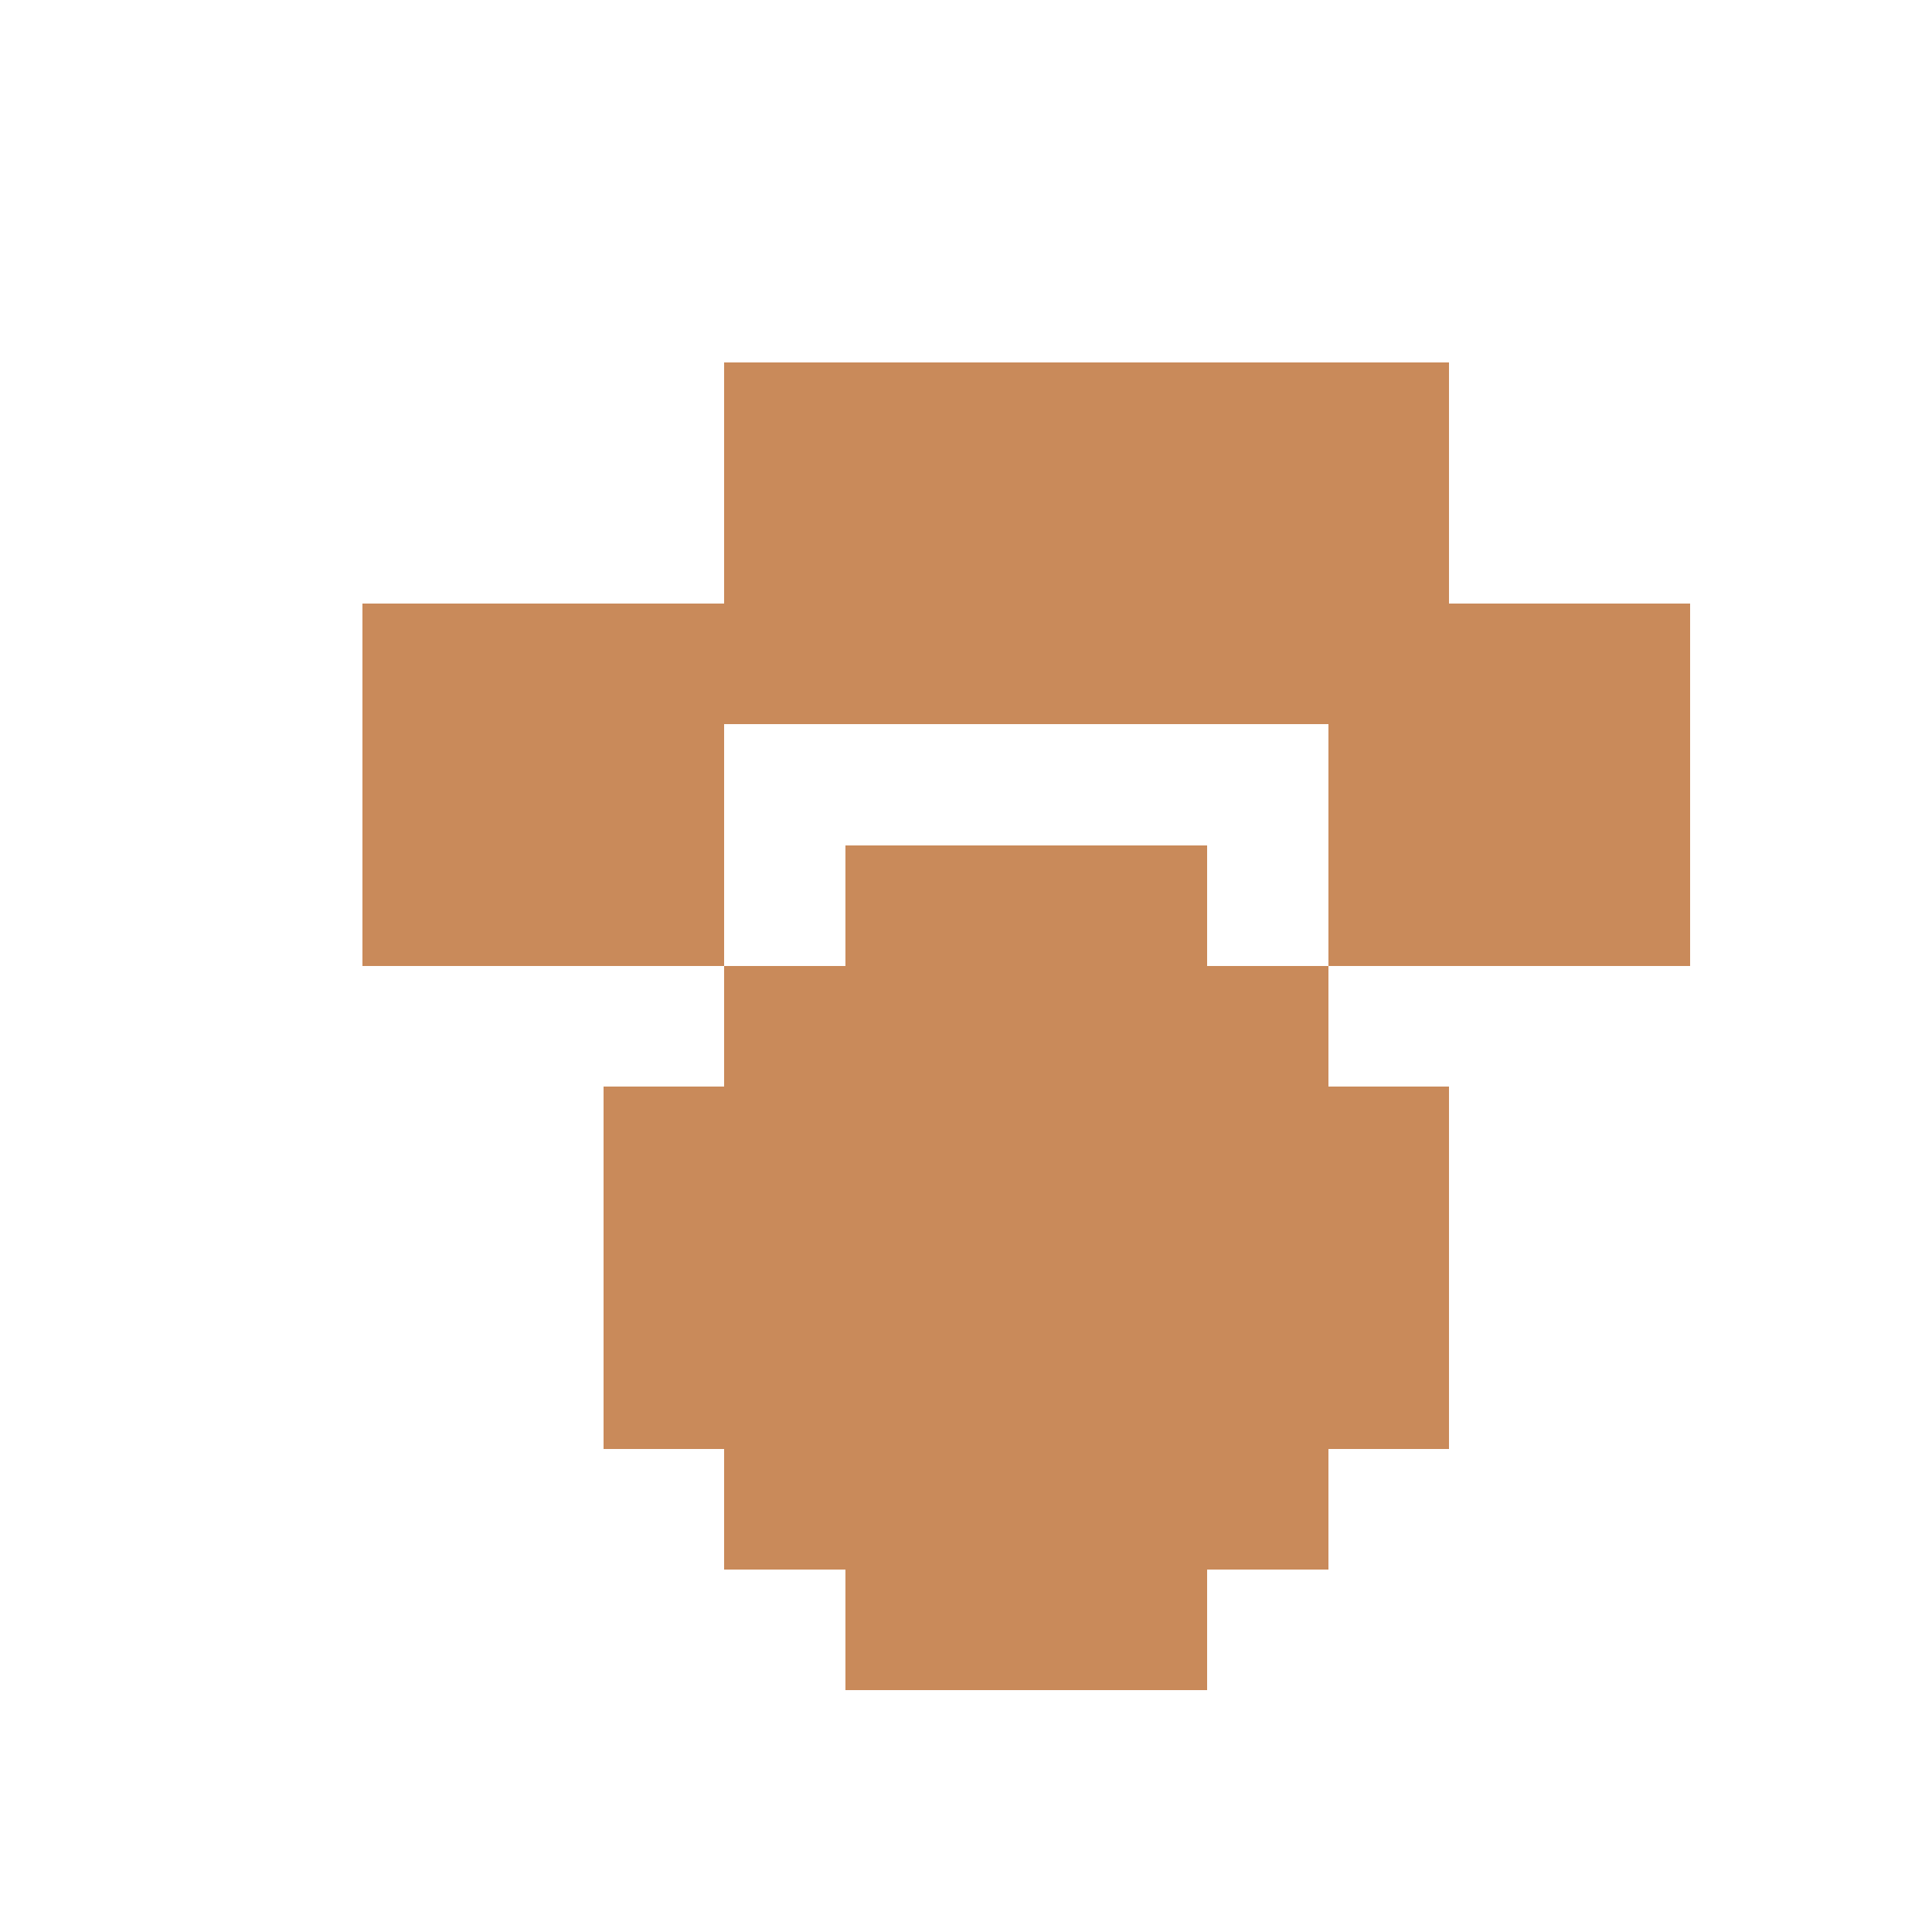
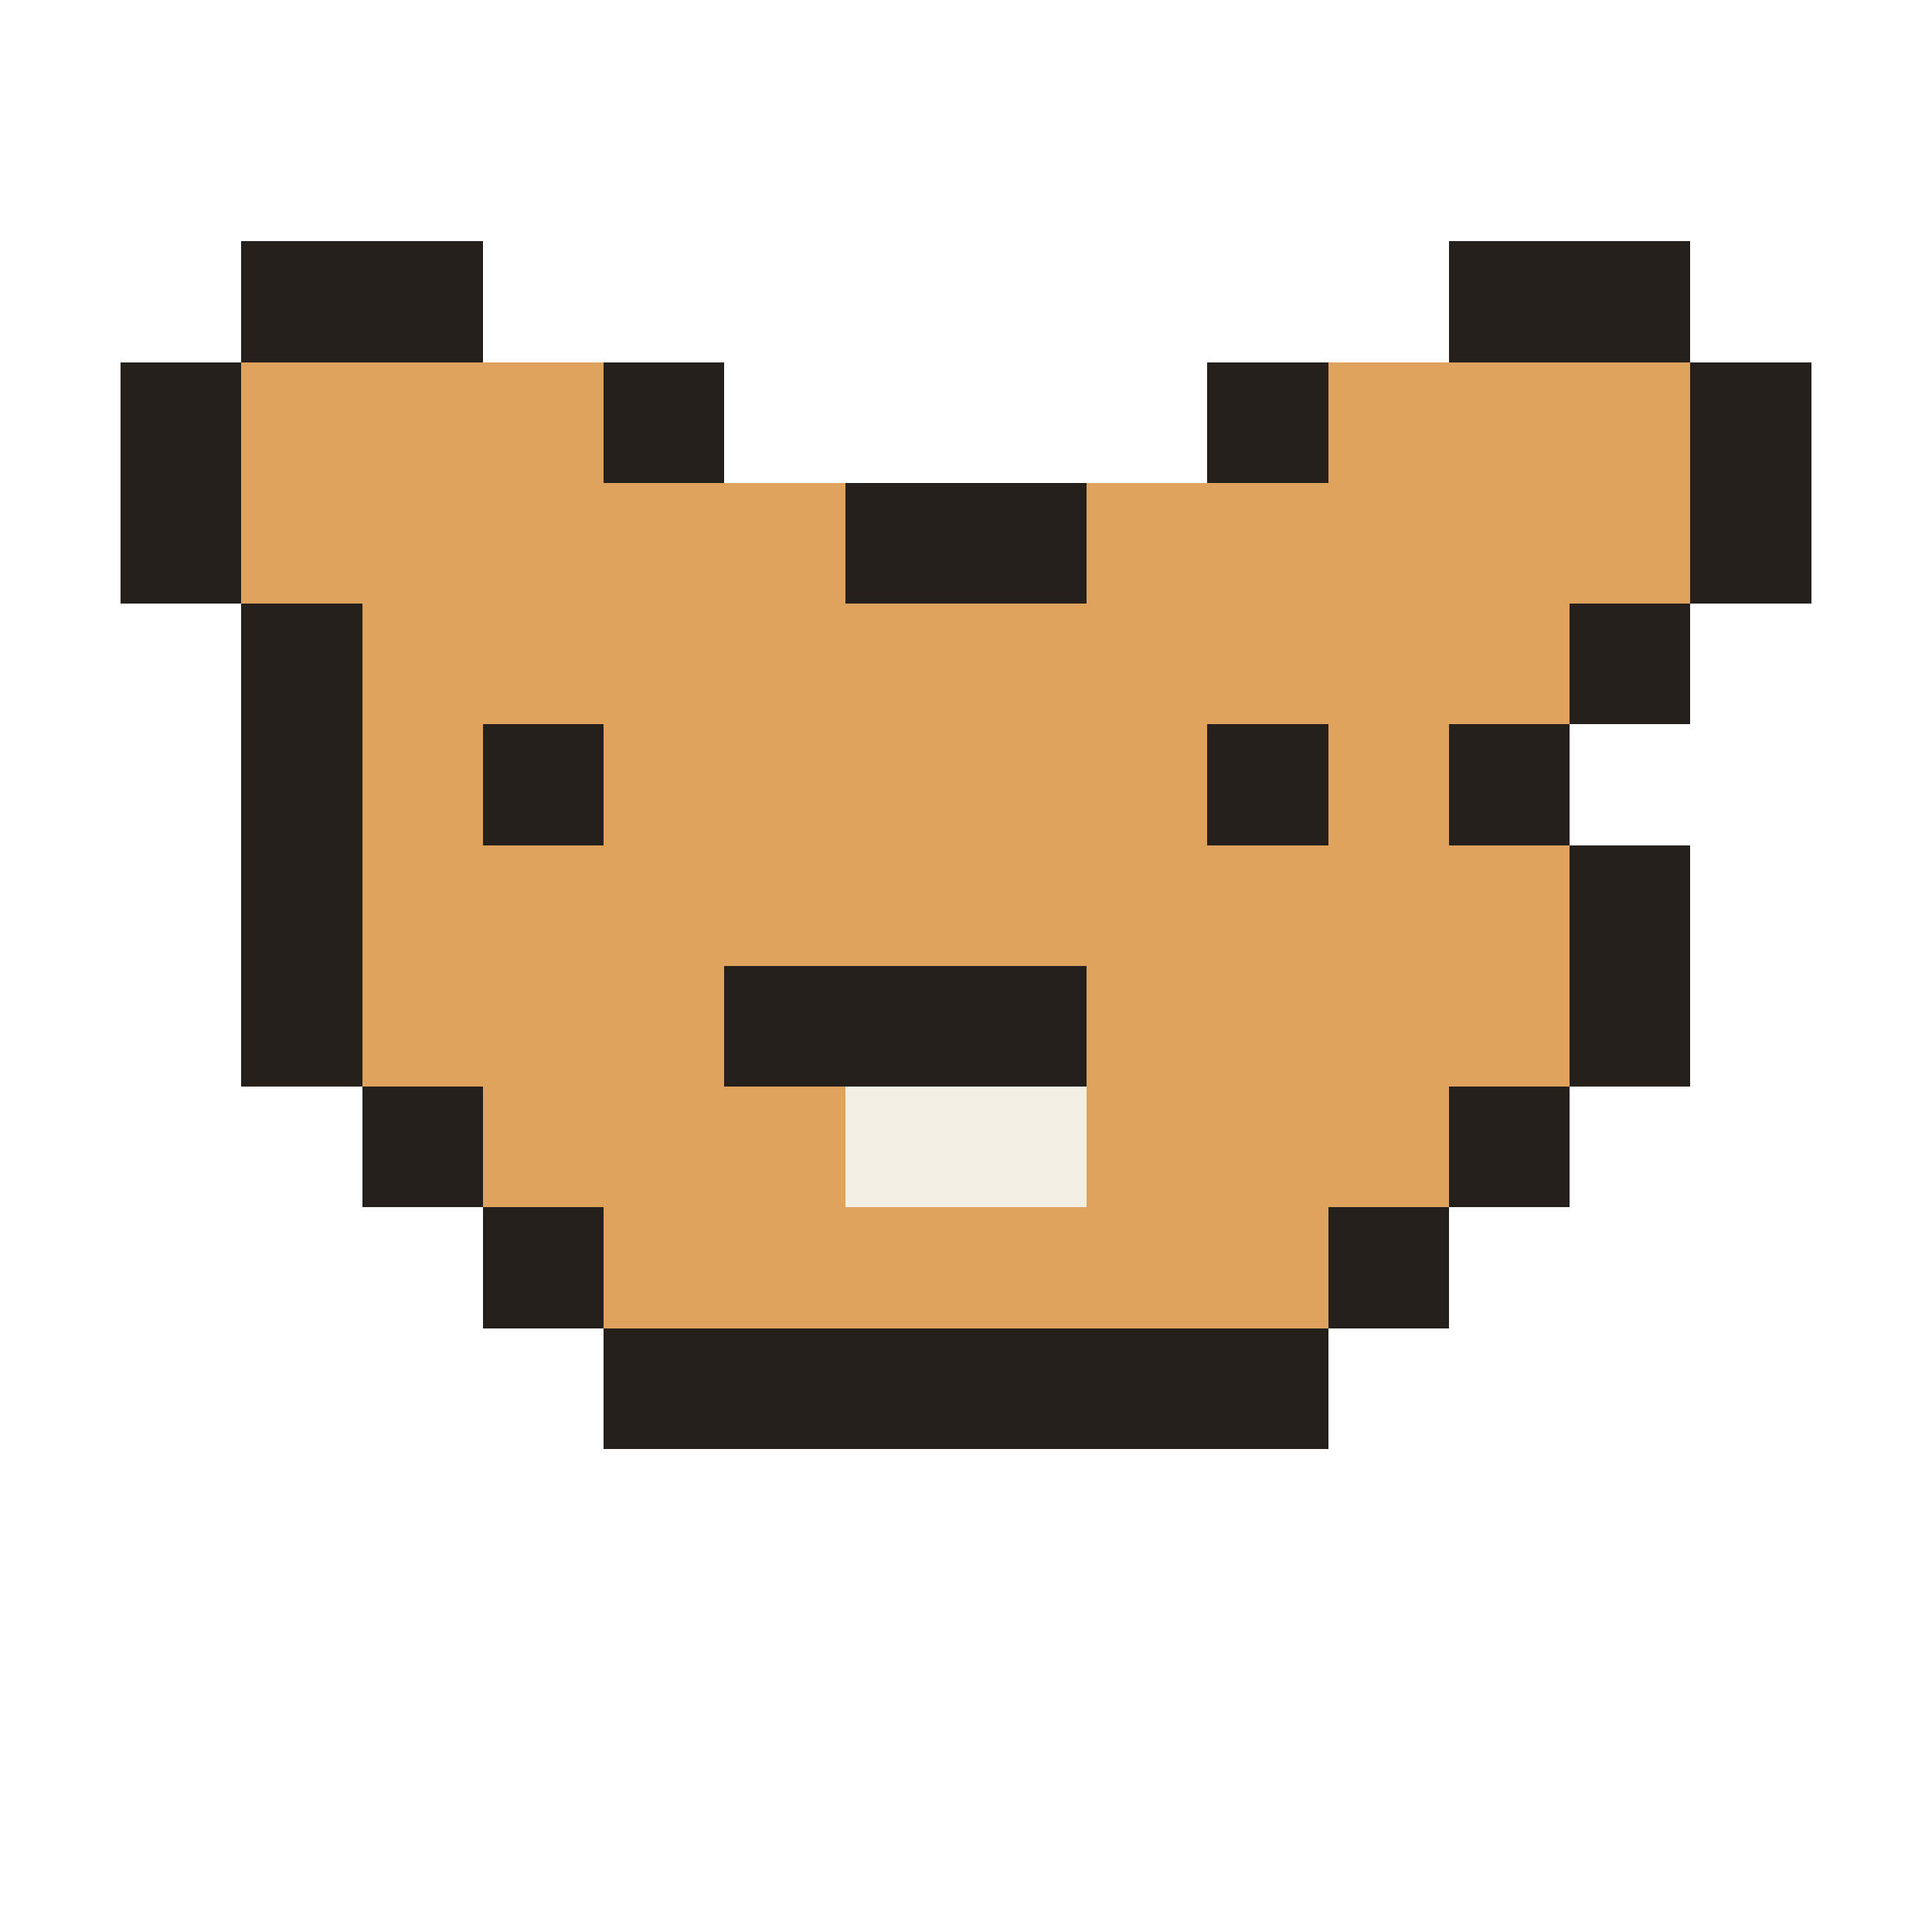
<svg xmlns="http://www.w3.org/2000/svg" width="16" height="16" viewBox="0 0 16 16" shape-rendering="crispEdges">
-   <rect x="6" y="3" width="1" height="1" fill="#c98a5a" />
-   <rect x="7" y="3" width="1" height="1" fill="#c98a5a" />
-   <rect x="8" y="3" width="1" height="1" fill="#c98a5a" />
-   <rect x="9" y="3" width="1" height="1" fill="#c98a5a" />
-   <rect x="10" y="3" width="1" height="1" fill="#c98a5a" />
-   <rect x="11" y="3" width="1" height="1" fill="#c98a5a" />
-   <rect x="6" y="4" width="1" height="1" fill="#c98a5a" />
-   <rect x="7" y="4" width="1" height="1" fill="#c98a5a" />
-   <rect x="8" y="4" width="1" height="1" fill="#c98a5a" />
-   <rect x="9" y="4" width="1" height="1" fill="#c98a5a" />
-   <rect x="10" y="4" width="1" height="1" fill="#c98a5a" />
-   <rect x="11" y="4" width="1" height="1" fill="#c98a5a" />
-   <rect x="3" y="5" width="1" height="1" fill="#c98a5a" />
-   <rect x="4" y="5" width="1" height="1" fill="#c98a5a" />
-   <rect x="5" y="5" width="1" height="1" fill="#c98a5a" />
-   <rect x="6" y="5" width="1" height="1" fill="#c98a5a" />
-   <rect x="7" y="5" width="1" height="1" fill="#c98a5a" />
-   <rect x="8" y="5" width="1" height="1" fill="#c98a5a" />
-   <rect x="9" y="5" width="1" height="1" fill="#c98a5a" />
-   <rect x="10" y="5" width="1" height="1" fill="#c98a5a" />
-   <rect x="11" y="5" width="1" height="1" fill="#c98a5a" />
-   <rect x="12" y="5" width="1" height="1" fill="#c98a5a" />
-   <rect x="13" y="5" width="1" height="1" fill="#c98a5a" />
-   <rect x="3" y="6" width="1" height="1" fill="#c98a5a" />
-   <rect x="4" y="6" width="1" height="1" fill="#c98a5a" />
-   <rect x="5" y="6" width="1" height="1" fill="#c98a5a" />
-   <rect x="11" y="6" width="1" height="1" fill="#c98a5a" />
-   <rect x="12" y="6" width="1" height="1" fill="#c98a5a" />
-   <rect x="13" y="6" width="1" height="1" fill="#c98a5a" />
-   <rect x="3" y="7" width="1" height="1" fill="#c98a5a" />
-   <rect x="4" y="7" width="1" height="1" fill="#c98a5a" />
-   <rect x="5" y="7" width="1" height="1" fill="#c98a5a" />
-   <rect x="7" y="7" width="1" height="1" fill="#c98a5a" />
-   <rect x="8" y="7" width="1" height="1" fill="#c98a5a" />
-   <rect x="9" y="7" width="1" height="1" fill="#c98a5a" />
-   <rect x="11" y="7" width="1" height="1" fill="#c98a5a" />
-   <rect x="12" y="7" width="1" height="1" fill="#c98a5a" />
-   <rect x="13" y="7" width="1" height="1" fill="#c98a5a" />
-   <rect x="6" y="8" width="1" height="1" fill="#c98a5a" />
-   <rect x="7" y="8" width="1" height="1" fill="#c98a5a" />
-   <rect x="8" y="8" width="1" height="1" fill="#c98a5a" />
-   <rect x="9" y="8" width="1" height="1" fill="#c98a5a" />
-   <rect x="10" y="8" width="1" height="1" fill="#c98a5a" />
-   <rect x="5" y="9" width="1" height="1" fill="#c98a5a" />
-   <rect x="6" y="9" width="1" height="1" fill="#c98a5a" />
-   <rect x="7" y="9" width="1" height="1" fill="#c98a5a" />
-   <rect x="8" y="9" width="1" height="1" fill="#c98a5a" />
-   <rect x="9" y="9" width="1" height="1" fill="#c98a5a" />
-   <rect x="10" y="9" width="1" height="1" fill="#c98a5a" />
-   <rect x="11" y="9" width="1" height="1" fill="#c98a5a" />
-   <rect x="5" y="10" width="1" height="1" fill="#c98a5a" />
-   <rect x="6" y="10" width="1" height="1" fill="#c98a5a" />
-   <rect x="7" y="10" width="1" height="1" fill="#c98a5a" />
-   <rect x="8" y="10" width="1" height="1" fill="#c98a5a" />
-   <rect x="9" y="10" width="1" height="1" fill="#c98a5a" />
-   <rect x="10" y="10" width="1" height="1" fill="#c98a5a" />
-   <rect x="11" y="10" width="1" height="1" fill="#c98a5a" />
-   <rect x="5" y="11" width="1" height="1" fill="#c98a5a" />
-   <rect x="6" y="11" width="1" height="1" fill="#c98a5a" />
-   <rect x="7" y="11" width="1" height="1" fill="#c98a5a" />
-   <rect x="8" y="11" width="1" height="1" fill="#c98a5a" />
-   <rect x="9" y="11" width="1" height="1" fill="#c98a5a" />
-   <rect x="10" y="11" width="1" height="1" fill="#c98a5a" />
-   <rect x="11" y="11" width="1" height="1" fill="#c98a5a" />
-   <rect x="6" y="12" width="1" height="1" fill="#c98a5a" />
-   <rect x="7" y="12" width="1" height="1" fill="#c98a5a" />
-   <rect x="8" y="12" width="1" height="1" fill="#c98a5a" />
-   <rect x="9" y="12" width="1" height="1" fill="#c98a5a" />
-   <rect x="10" y="12" width="1" height="1" fill="#c98a5a" />
-   <rect x="7" y="13" width="1" height="1" fill="#c98a5a" />
-   <rect x="8" y="13" width="1" height="1" fill="#c98a5a" />
-   <rect x="9" y="13" width="1" height="1" fill="#c98a5a" />
+   <rect x="2" y="2" width="2" height="1" fill="#26201c" />
+   <rect x="12" y="2" width="2" height="1" fill="#26201c" />
+   <rect x="1" y="3" width="1" height="1" fill="#26201c" />
+   <rect x="2" y="3" width="3" height="1" fill="#e0a35e" />
+   <rect x="5" y="3" width="1" height="1" fill="#26201c" />
+   <rect x="10" y="3" width="1" height="1" fill="#26201c" />
+   <rect x="11" y="3" width="3" height="1" fill="#e0a35e" />
+   <rect x="14" y="3" width="1" height="1" fill="#26201c" />
+   <rect x="1" y="4" width="1" height="1" fill="#26201c" />
+   <rect x="2" y="4" width="5" height="1" fill="#e0a35e" />
+   <rect x="7" y="4" width="2" height="1" fill="#26201c" />
+   <rect x="9" y="4" width="5" height="1" fill="#e0a35e" />
+   <rect x="14" y="4" width="1" height="1" fill="#26201c" />
+   <rect x="2" y="5" width="1" height="1" fill="#26201c" />
+   <rect x="3" y="5" width="10" height="1" fill="#e0a35e" />
+   <rect x="13" y="5" width="1" height="1" fill="#26201c" />
+   <rect x="2" y="6" width="1" height="1" fill="#26201c" />
+   <rect x="3" y="6" width="1" height="1" fill="#e0a35e" />
+   <rect x="4" y="6" width="1" height="1" fill="#26201c" />
+   <rect x="5" y="6" width="5" height="1" fill="#e0a35e" />
+   <rect x="10" y="6" width="1" height="1" fill="#26201c" />
+   <rect x="11" y="6" width="1" height="1" fill="#e0a35e" />
+   <rect x="12" y="6" width="1" height="1" fill="#26201c" />
+   <rect x="2" y="7" width="1" height="1" fill="#26201c" />
+   <rect x="3" y="7" width="10" height="1" fill="#e0a35e" />
+   <rect x="13" y="7" width="1" height="1" fill="#26201c" />
+   <rect x="2" y="8" width="1" height="1" fill="#26201c" />
+   <rect x="3" y="8" width="3" height="1" fill="#e0a35e" />
+   <rect x="6" y="8" width="3" height="1" fill="#26201c" />
+   <rect x="9" y="8" width="4" height="1" fill="#e0a35e" />
+   <rect x="13" y="8" width="1" height="1" fill="#26201c" />
+   <rect x="3" y="9" width="1" height="1" fill="#26201c" />
+   <rect x="4" y="9" width="3" height="1" fill="#e0a35e" />
+   <rect x="7" y="9" width="2" height="1" fill="#f4efe4" />
+   <rect x="9" y="9" width="3" height="1" fill="#e0a35e" />
+   <rect x="12" y="9" width="1" height="1" fill="#26201c" />
+   <rect x="4" y="10" width="1" height="1" fill="#26201c" />
+   <rect x="5" y="10" width="6" height="1" fill="#e0a35e" />
+   <rect x="11" y="10" width="1" height="1" fill="#26201c" />
+   <rect x="5" y="11" width="6" height="1" fill="#26201c" />
</svg>
